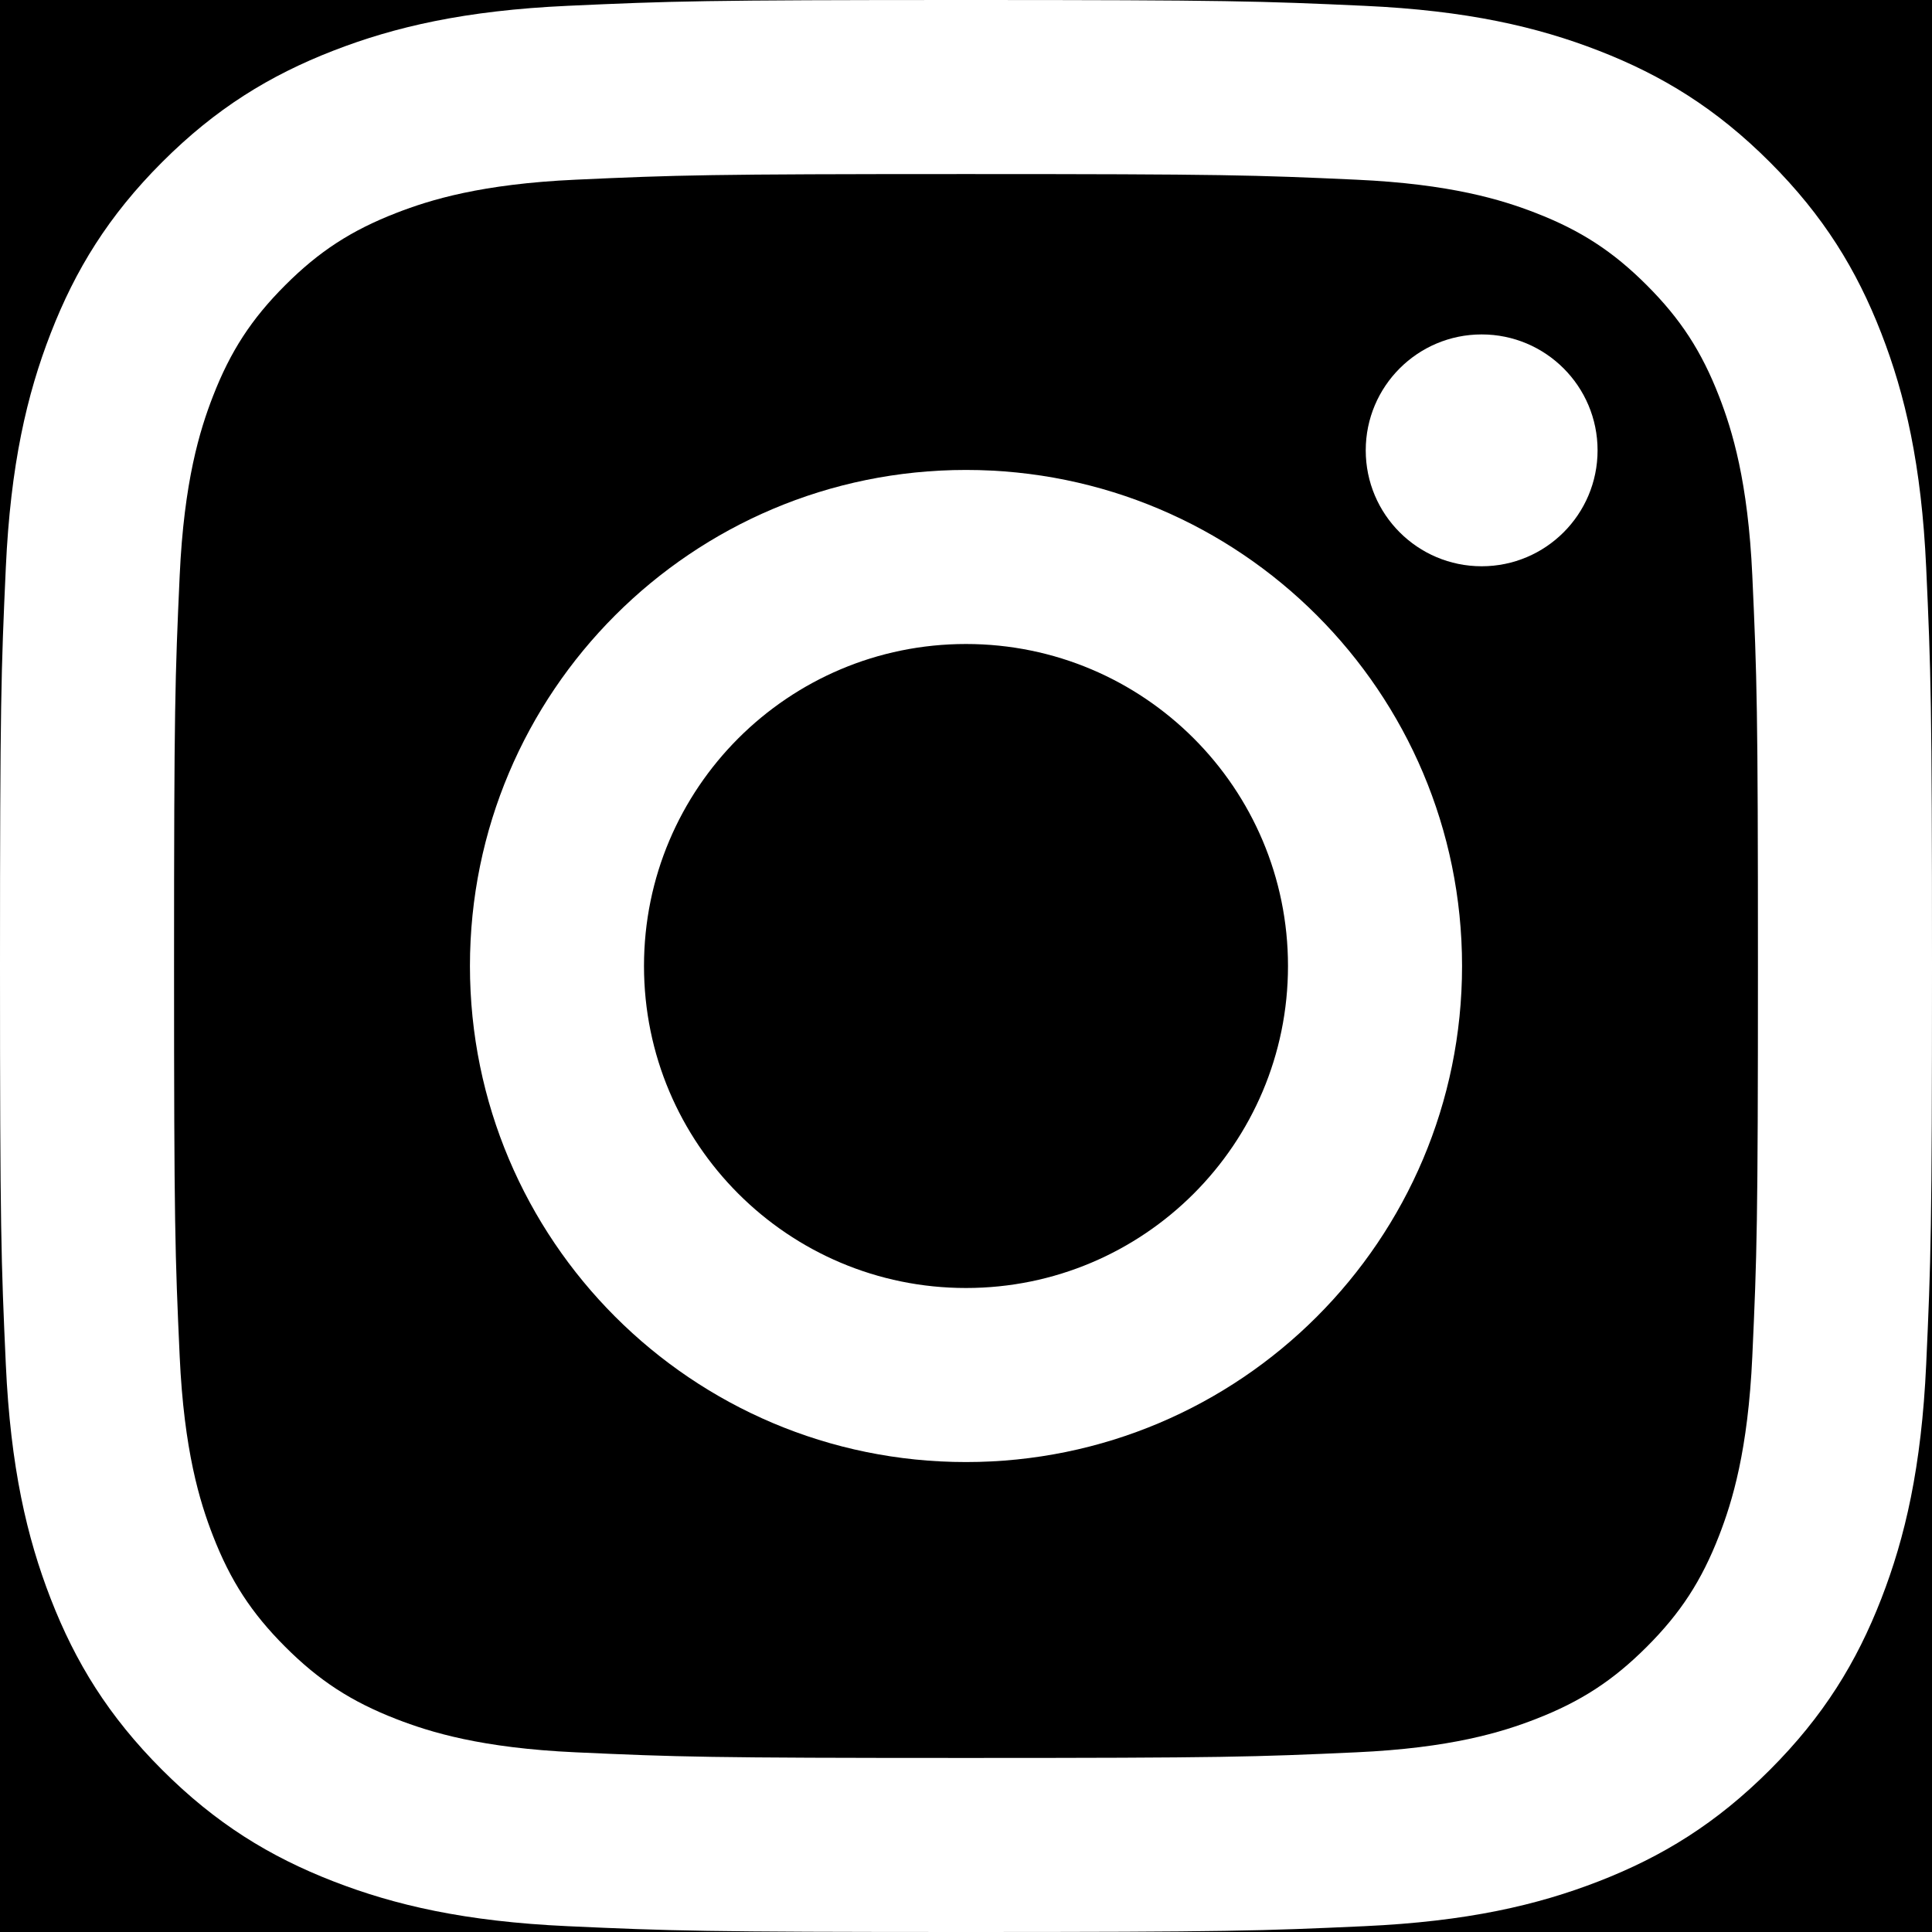
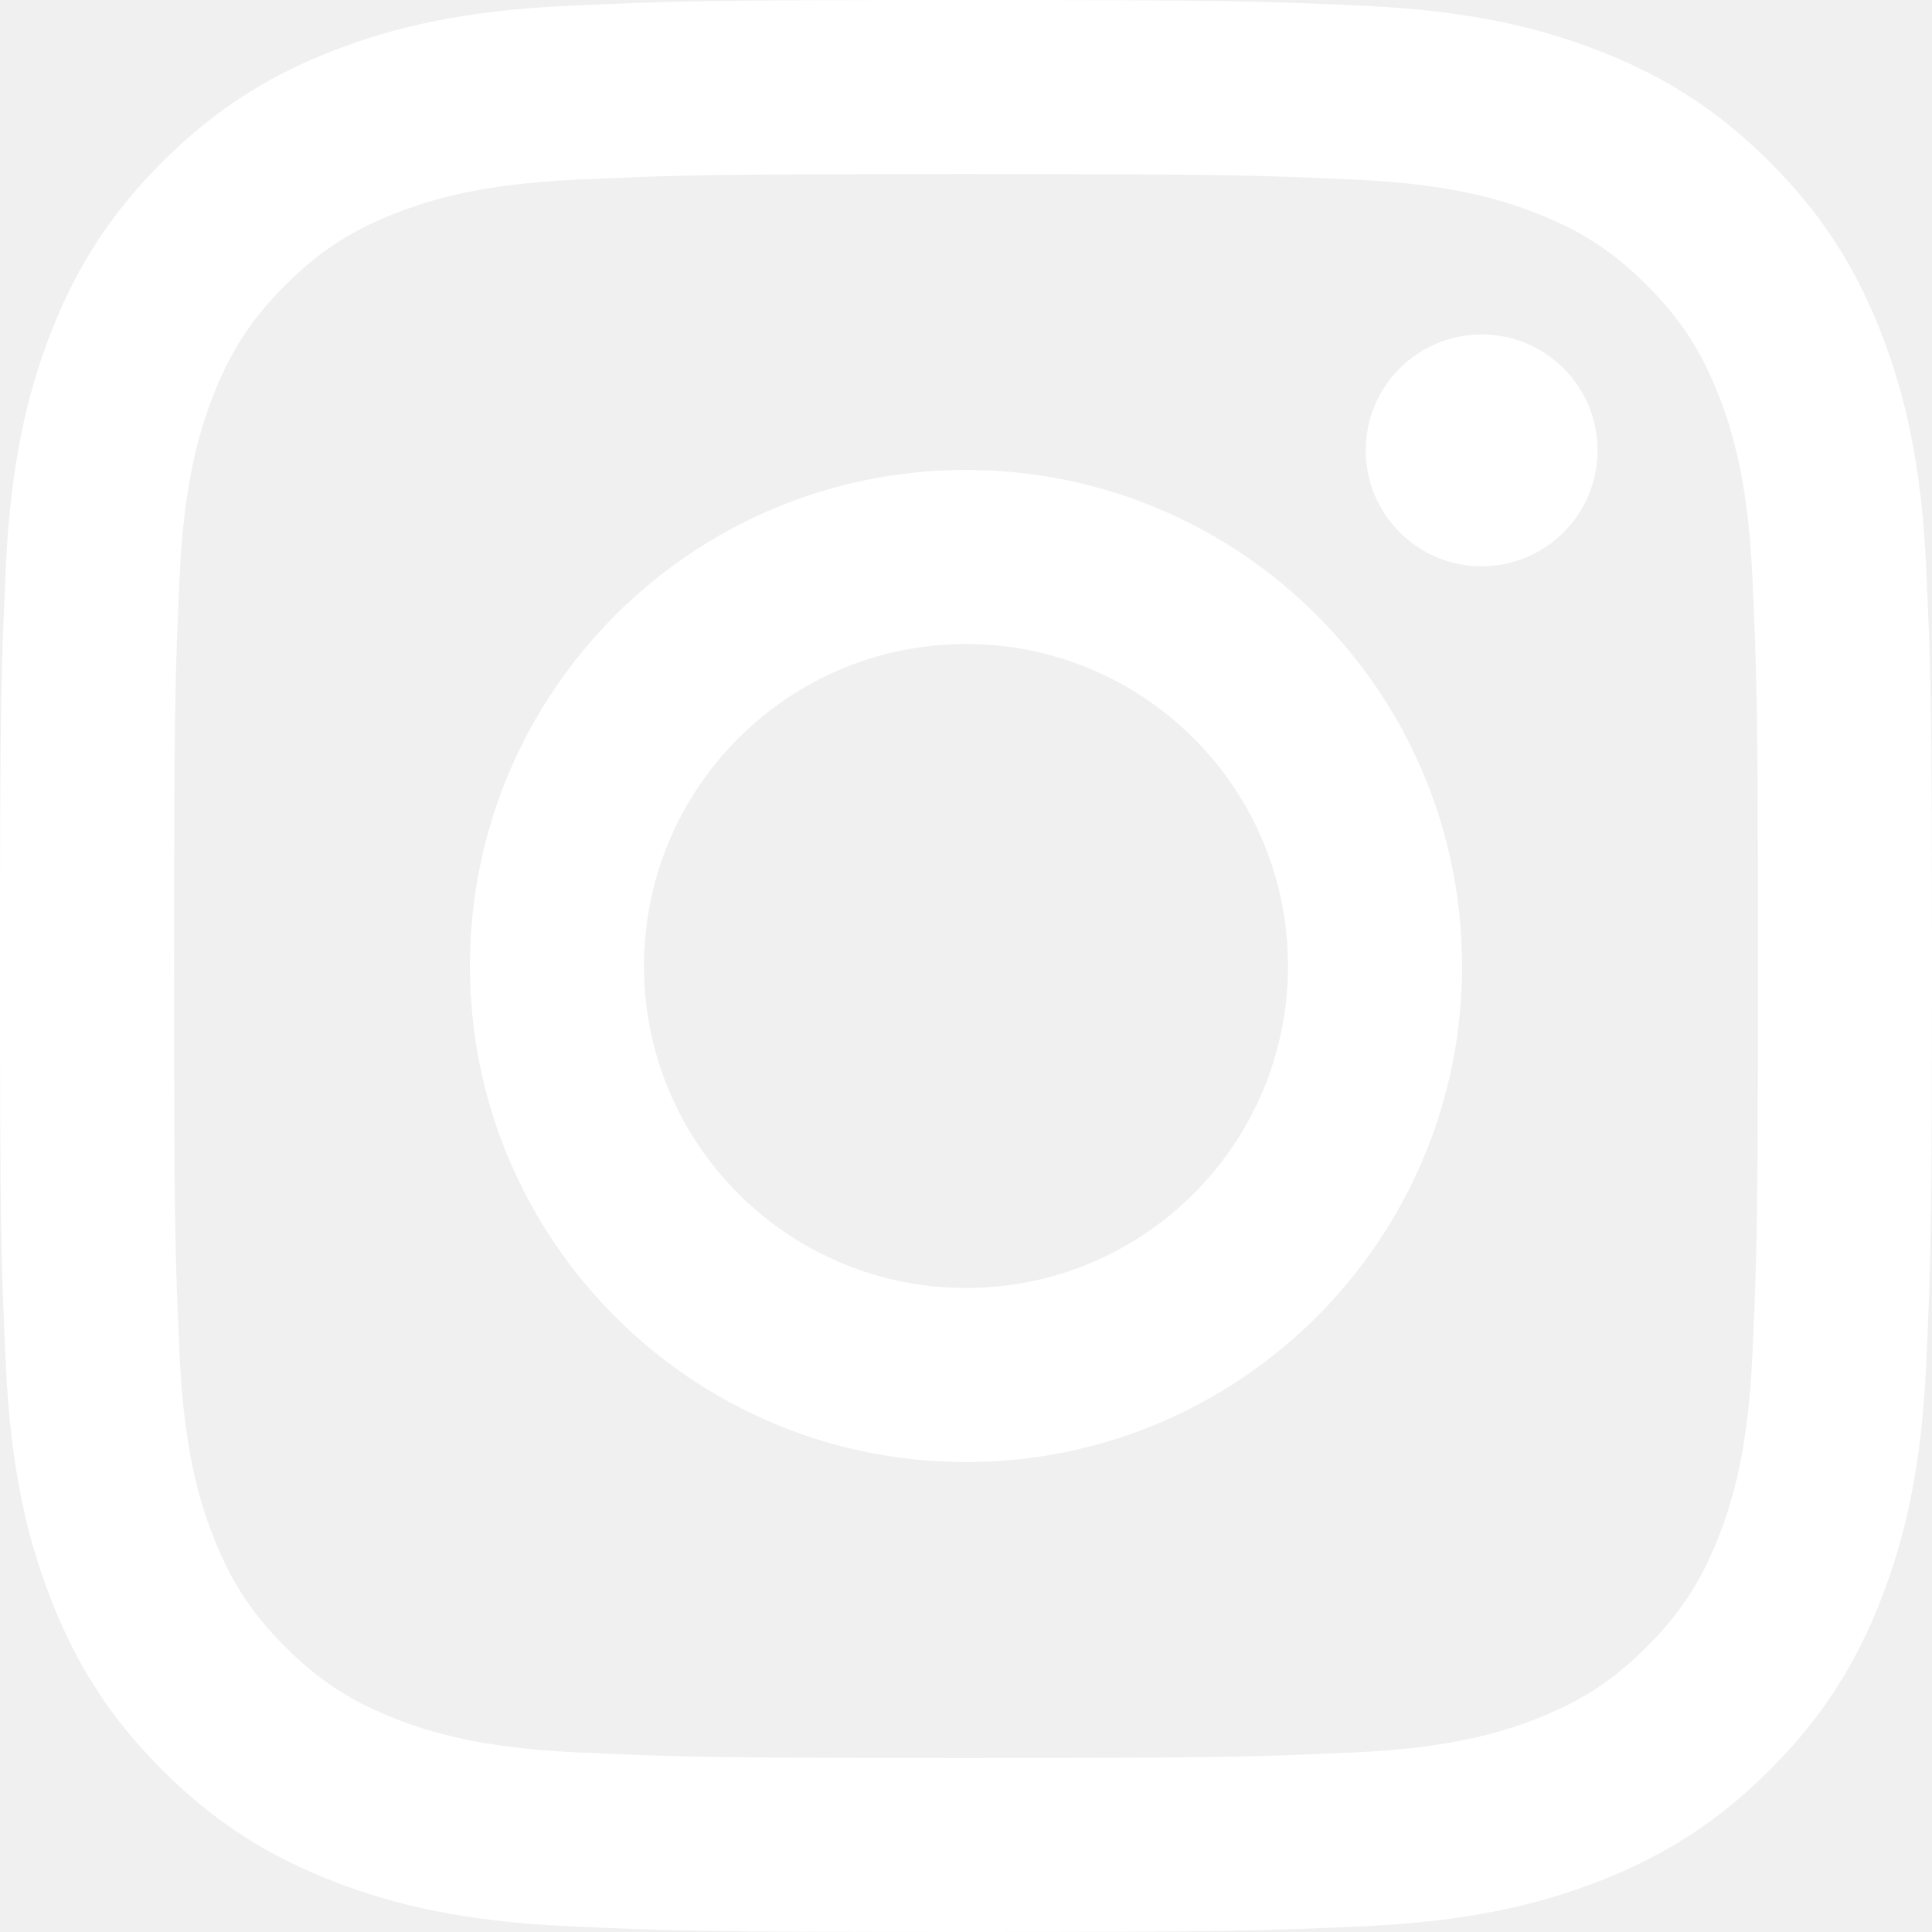
<svg xmlns="http://www.w3.org/2000/svg" xmlns:xlink="http://www.w3.org/1999/xlink" version="1.1" id="Layer_1" x="0px" y="0px" width="503.841px" height="503.841px" viewBox="0 0 503.841 503.841" enable-background="new 0 0 503.841 503.841" xml:space="preserve">
-   <g>
+   <g fill="none">
    <defs>
      <rect id="SVGID_1_" width="503.841" height="503.841" />
    </defs>
    <use xlink:href="#SVGID_1_" overflow="visible" />
    <clipPath id="SVGID_2_">
      <use xlink:href="#SVGID_1_" overflow="visible" />
    </clipPath>
    <path clip-path="url(#SVGID_2_)" fill="#FFFFFF" d="M251.92,45.391c67.266,0,75.233,0.257,101.797,1.469   c24.562,1.12,37.9,5.224,46.778,8.674c11.759,4.57,20.151,10.029,28.967,18.845c8.814,8.815,14.274,17.207,18.844,28.966   c3.45,8.877,7.554,22.216,8.675,46.778c1.212,26.564,1.468,34.532,1.468,101.798c0,67.265-0.256,75.232-1.468,101.797   c-1.121,24.562-5.225,37.901-8.675,46.778c-4.569,11.759-10.029,20.15-18.844,28.966c-8.815,8.816-17.208,14.275-28.967,18.845   c-8.878,3.45-22.217,7.554-46.778,8.674c-26.561,1.212-34.527,1.47-101.797,1.47s-75.237-0.258-101.797-1.47   c-24.562-1.12-37.902-5.224-46.779-8.674c-11.758-4.569-20.151-10.028-28.966-18.845c-8.815-8.815-14.275-17.207-18.845-28.966   c-3.449-8.877-7.553-22.216-8.674-46.778c-1.212-26.564-1.468-34.532-1.468-101.797c0-67.266,0.256-75.234,1.468-101.798   c1.121-24.562,5.225-37.901,8.674-46.778c4.57-11.759,10.03-20.151,18.845-28.966c8.815-8.816,17.208-14.275,28.966-18.845   c8.877-3.45,22.217-7.554,46.778-8.674C176.688,45.648,184.654,45.391,251.92,45.391 M251.92,0   c-68.418,0-76.997,0.29-103.866,1.516c-26.815,1.223-45.127,5.482-61.152,11.709c-16.566,6.438-30.615,15.052-44.62,29.057   C28.277,56.288,19.664,70.337,13.226,86.903c-6.228,16.024-10.486,34.337-11.71,61.151C0.29,174.924,0,183.503,0,251.921   c0,68.417,0.29,76.996,1.516,103.866c1.224,26.813,5.482,45.127,11.71,61.15c6.438,16.566,15.052,30.615,29.057,44.621   c14.005,14.005,28.054,22.619,44.62,29.058c16.025,6.227,34.337,10.485,61.152,11.709c26.869,1.227,35.448,1.516,103.866,1.516   c68.418,0,76.996-0.289,103.866-1.516c26.815-1.224,45.127-5.482,61.152-11.709c16.566-6.438,30.615-15.053,44.62-29.058   c14.005-14.006,22.619-28.055,29.057-44.621c6.229-16.023,10.486-34.337,11.71-61.15c1.227-26.87,1.516-35.449,1.516-103.866   c0-68.418-0.289-76.997-1.516-103.867c-1.224-26.814-5.481-45.127-11.71-61.151c-6.438-16.566-15.052-30.615-29.057-44.621   c-14.005-14.005-28.054-22.619-44.62-29.057c-16.025-6.227-34.337-10.486-61.152-11.709C328.916,0.29,320.339,0,251.92,0" />
    <path clip-path="url(#SVGID_2_)" fill="#FFFFFF" d="M251.92,122.556c-71.446,0-129.365,57.918-129.365,129.365   c0,71.446,57.919,129.364,129.365,129.364s129.365-57.918,129.365-129.364C381.285,180.474,323.366,122.556,251.92,122.556    M251.92,335.894c-46.377,0-83.974-37.596-83.974-83.973c0-46.378,37.597-83.974,83.974-83.974   c46.377,0,83.973,37.596,83.973,83.974C335.894,298.298,298.298,335.894,251.92,335.894" />
    <path clip-path="url(#SVGID_2_)" fill="#FFFFFF" d="M416.627,117.444c0,16.696-13.535,30.23-30.23,30.23s-30.23-13.534-30.23-30.23   c0-16.696,13.535-30.23,30.23-30.23S416.627,100.749,416.627,117.444" />
  </g>
</svg>
